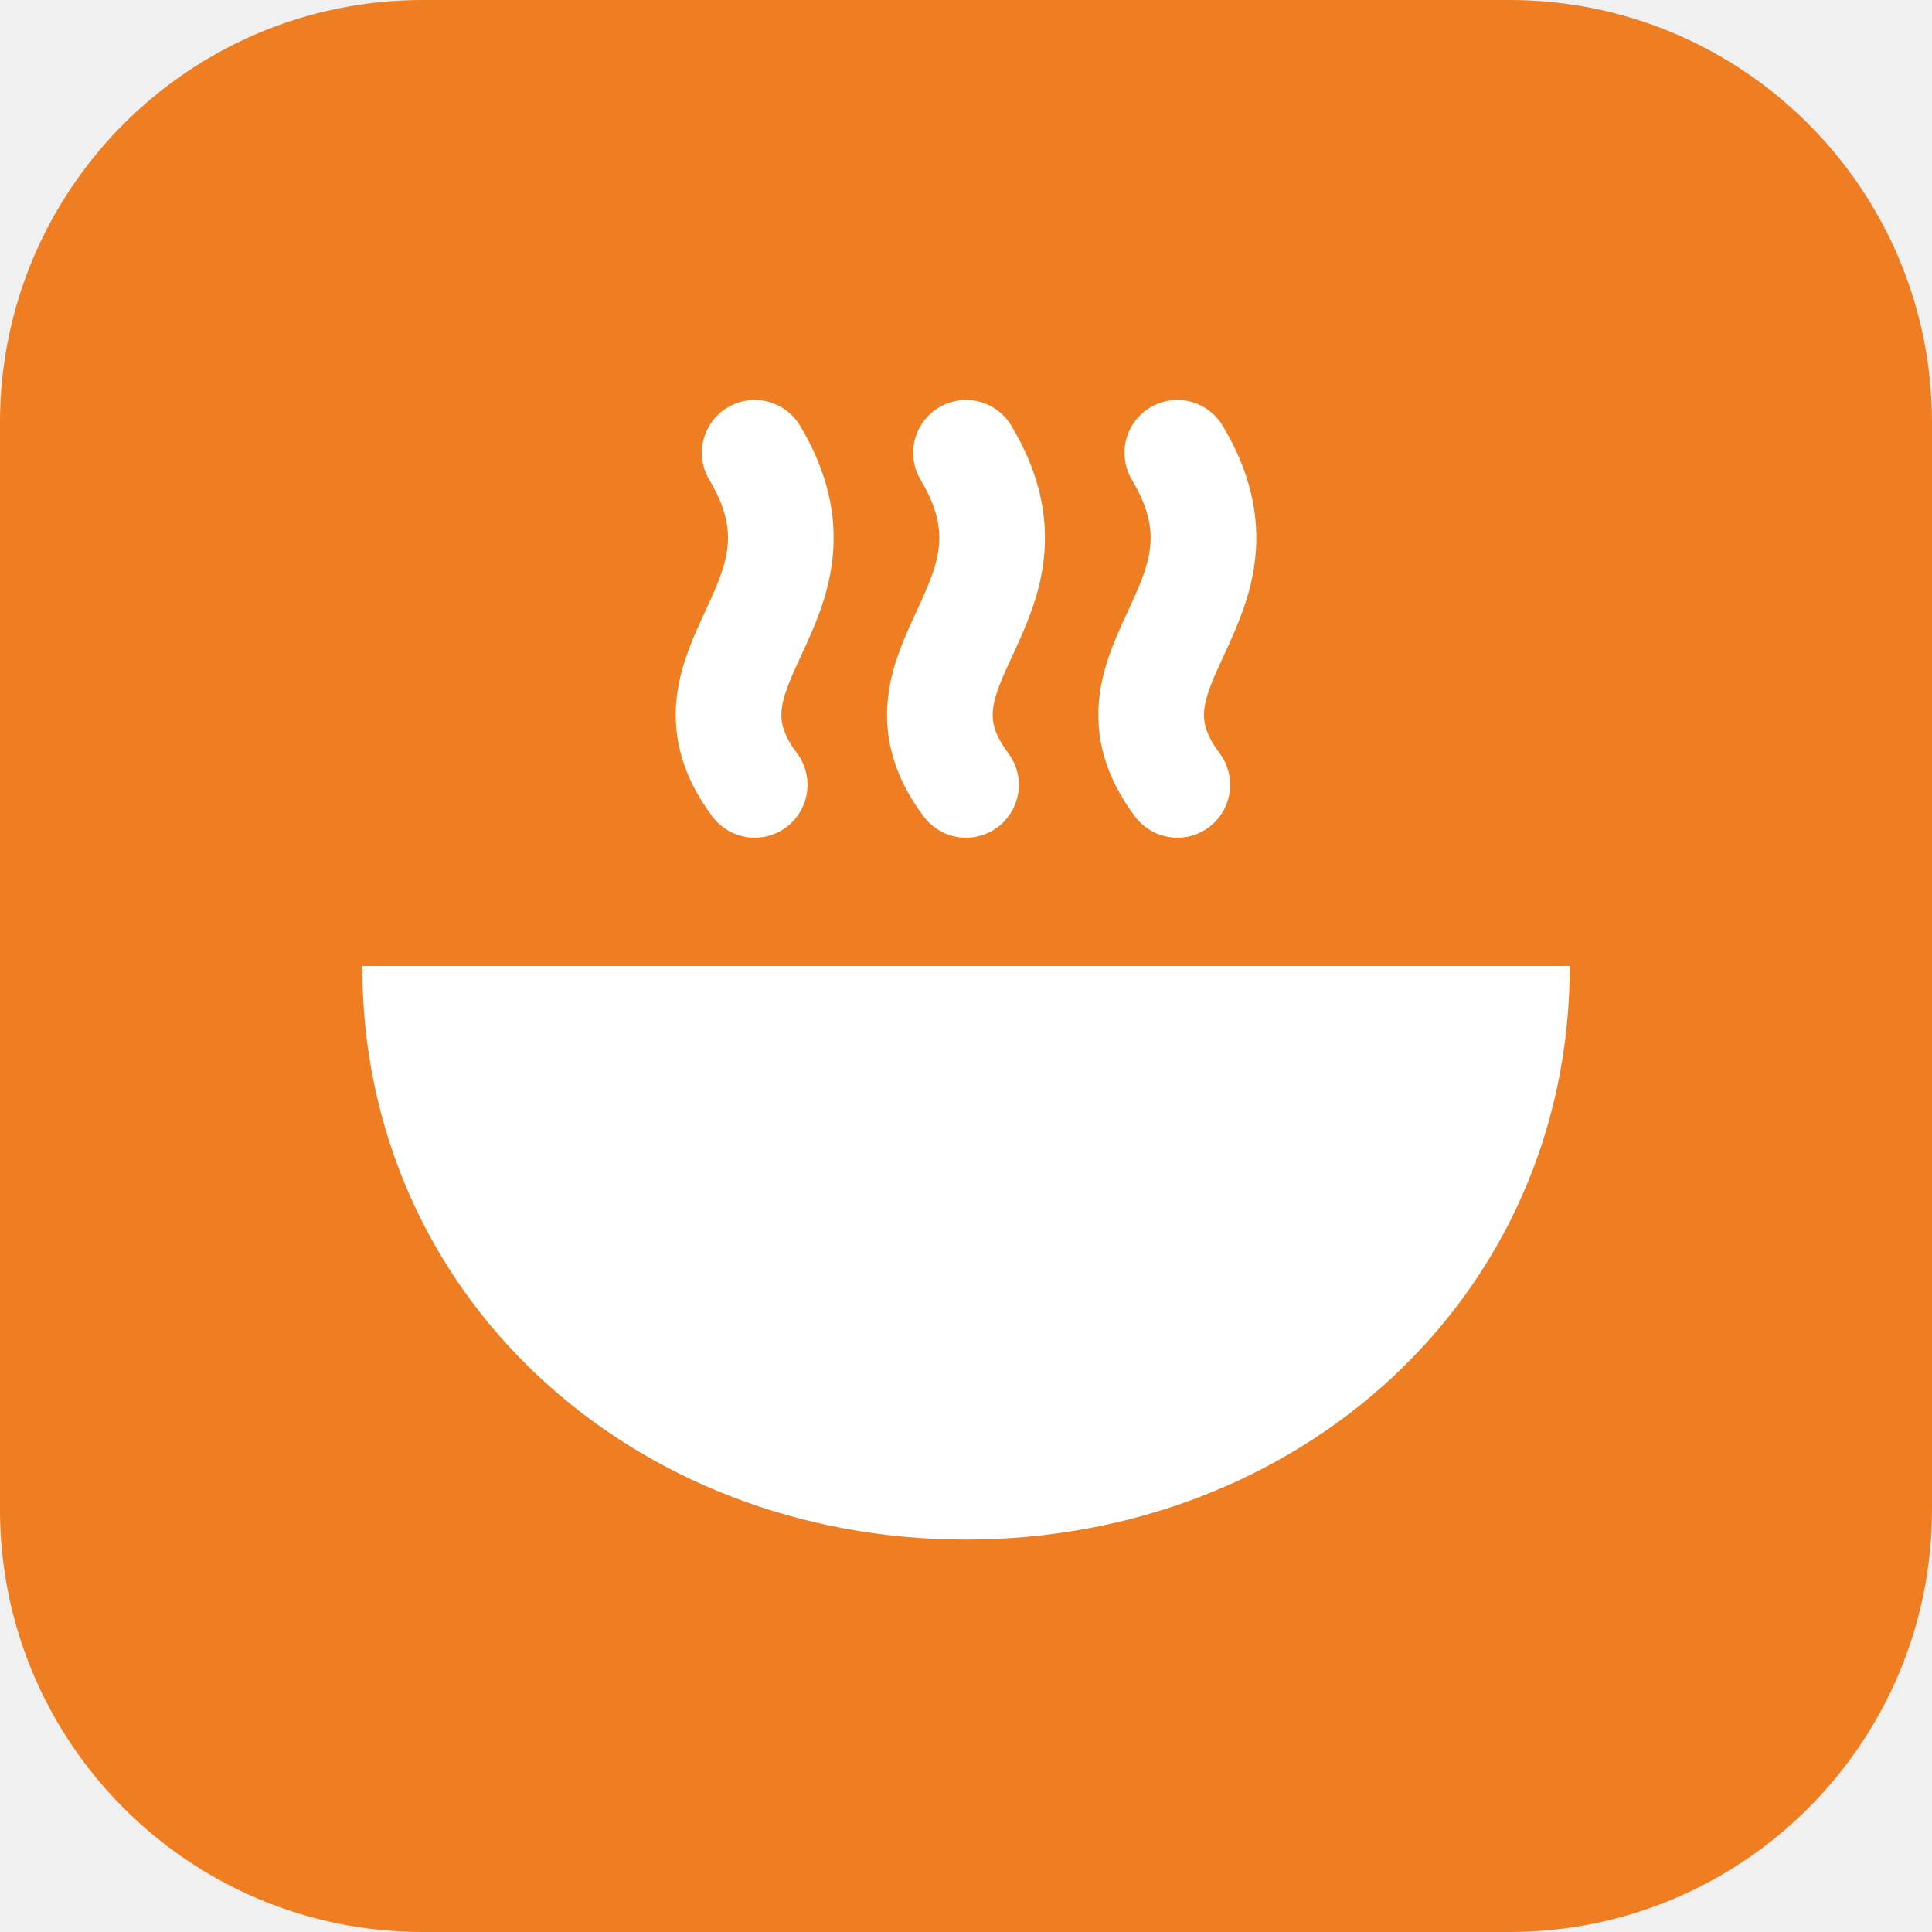
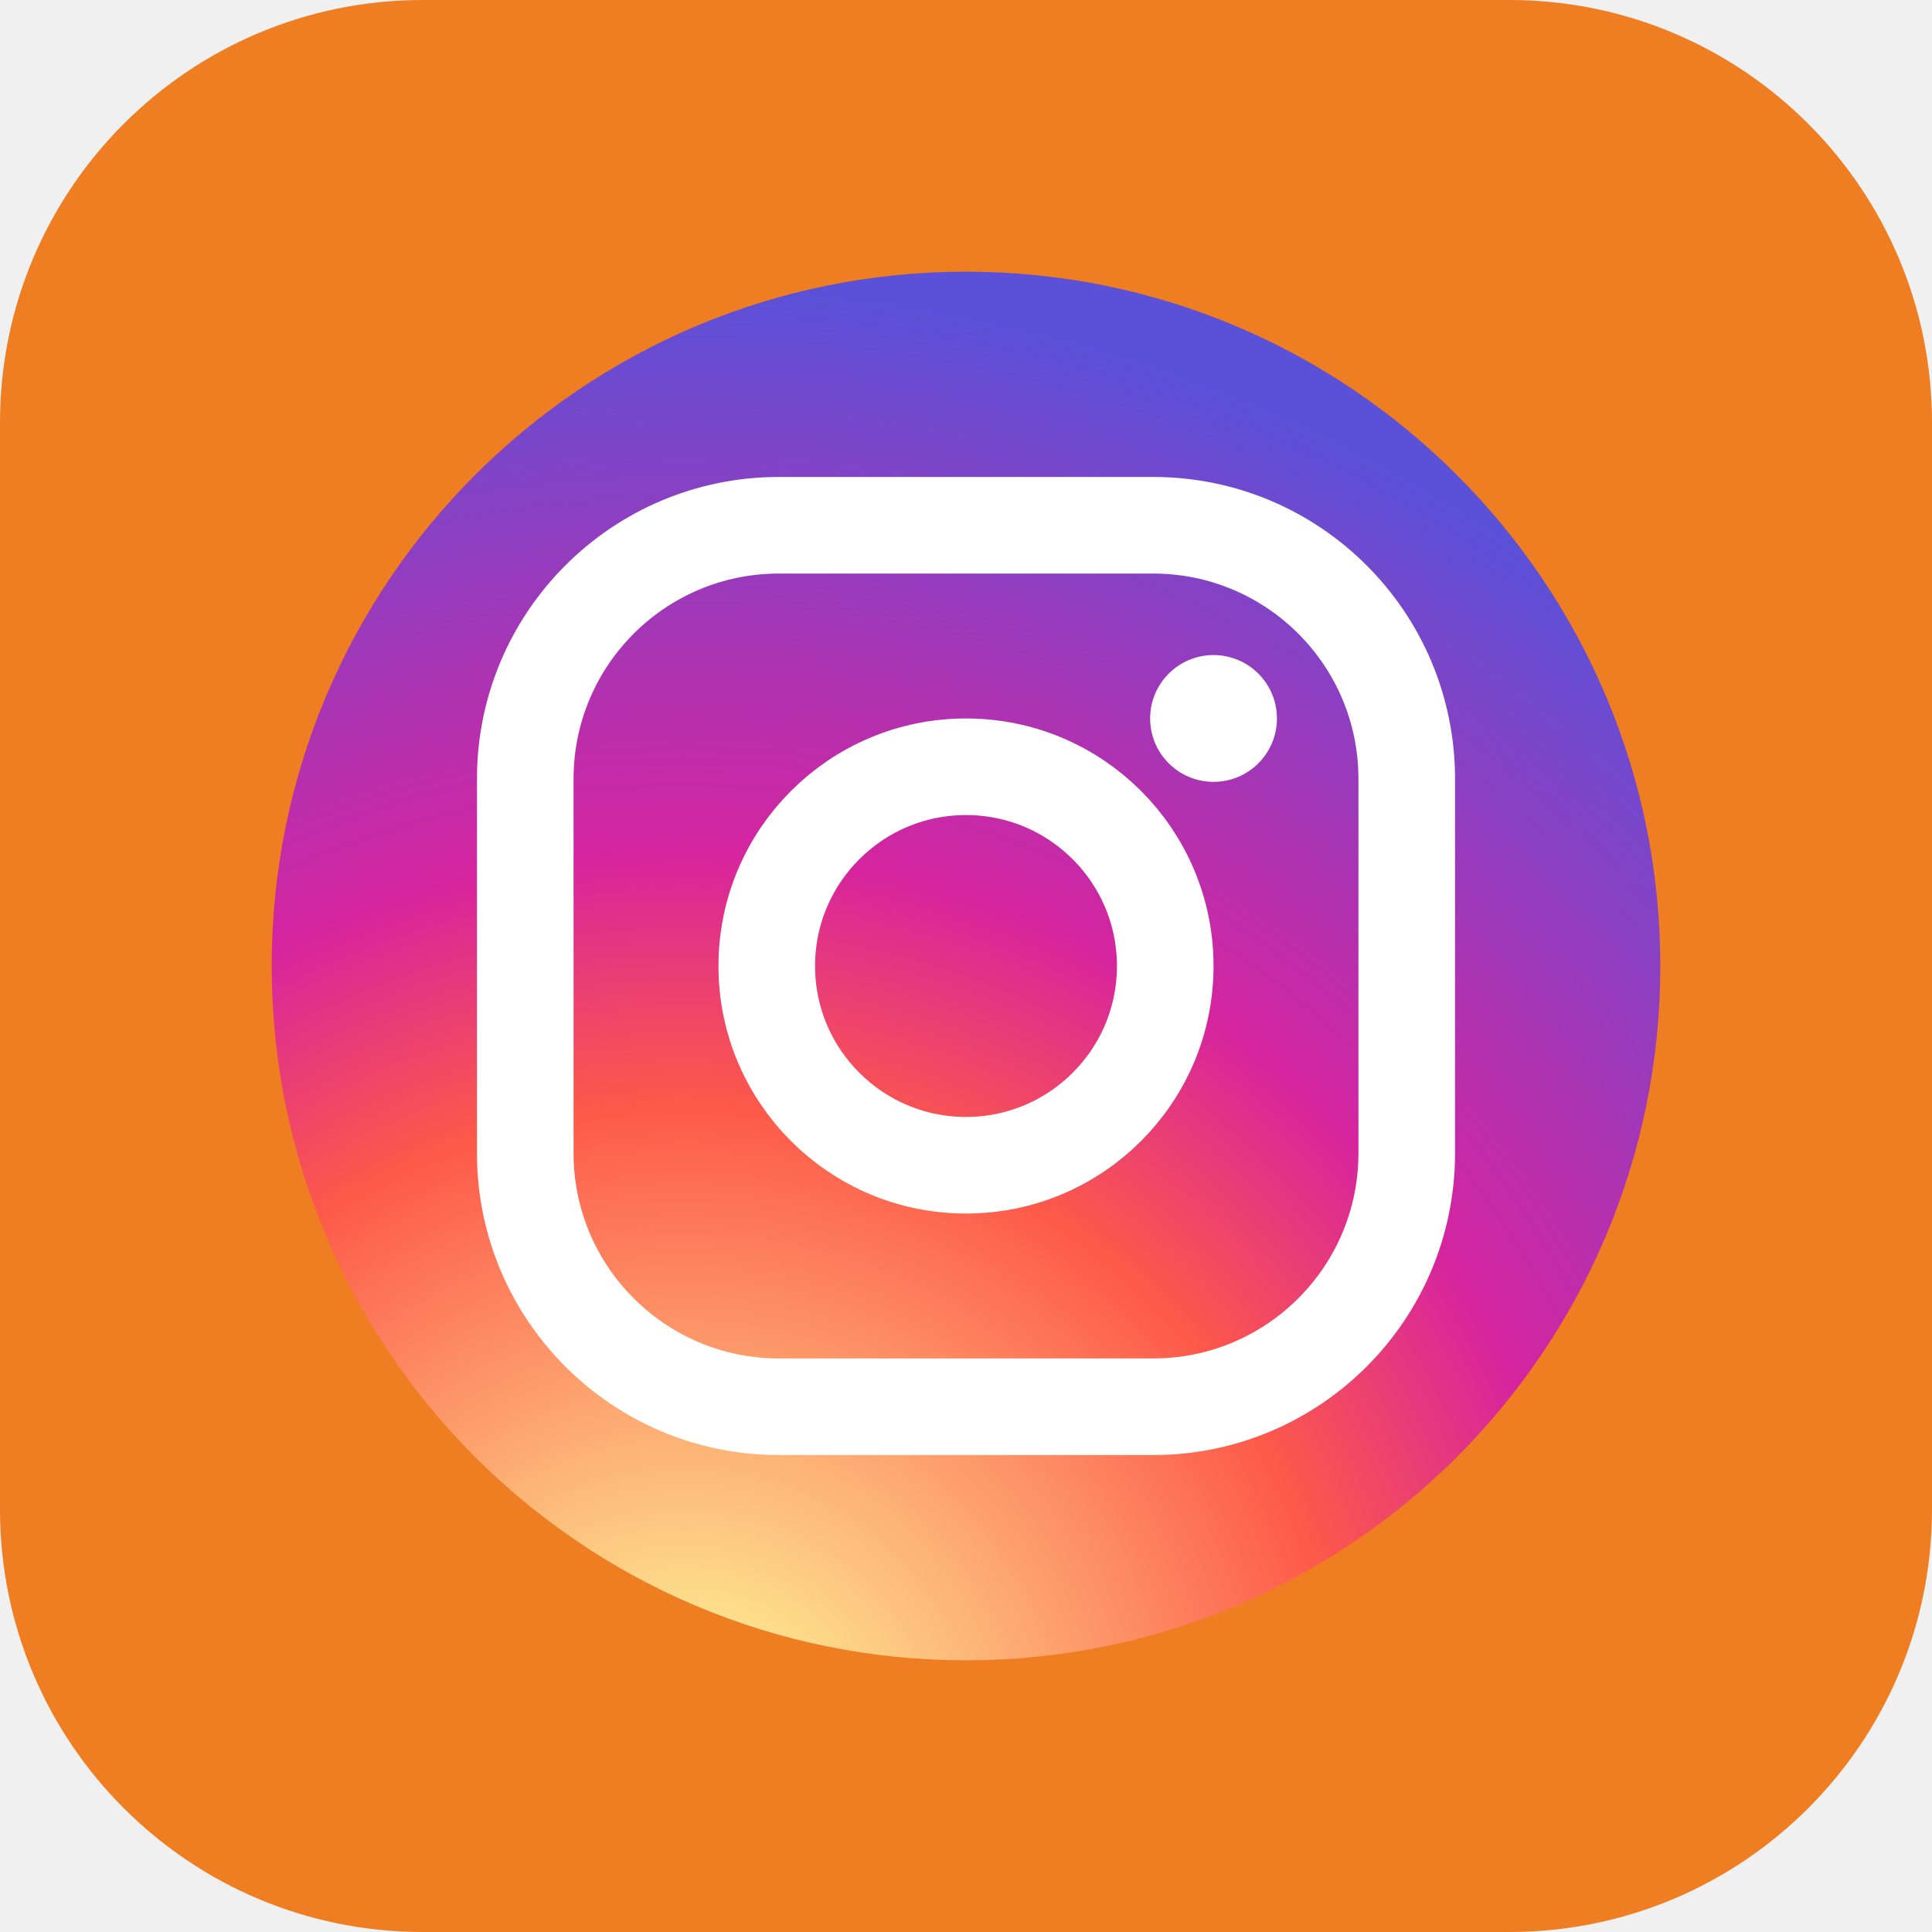
<svg xmlns="http://www.w3.org/2000/svg" viewBox="0 0 64 64">
+   <defs>
+     <radialGradient id="ig" cx="0.3" cy="1.07" r="1.05">
+       <stop offset="0.05" stop-color="#fdf497" />
+       <stop offset="0.45" stop-color="#fd5949" />
+       <stop offset="0.62" stop-color="#d6249f" />
+       <stop offset="1" stop-color="#5b51d8" />
+     </radialGradient>
+   </defs>
  <rect width="64" height="64" rx="14" fill="#ef7d22" />
-   <path d="M12 32h40c0 11-9 19-20 19S12 43 12 32z" fill="#fff" />
-   <path d="M25 26c-3-4 3-6 0-11M32 26c-3-4 3-6 0-11M39 26c-3-4 3-6 0-11" stroke="#fff" stroke-width="3.5" fill="none" stroke-linecap="round" />
+   <circle cx="32" cy="32" r="23" fill="url(#ig)" />
+   <rect x="17.4" y="17.4" width="29.2" height="29.2" rx="8.4" fill="none" stroke="#fff" stroke-width="3.2" />
+   <circle cx="32" cy="32" r="6.6" fill="none" stroke="#fff" stroke-width="3.2" />
+   <circle cx="40.2" cy="23.8" r="2.1" fill="#fff" />
</svg>
